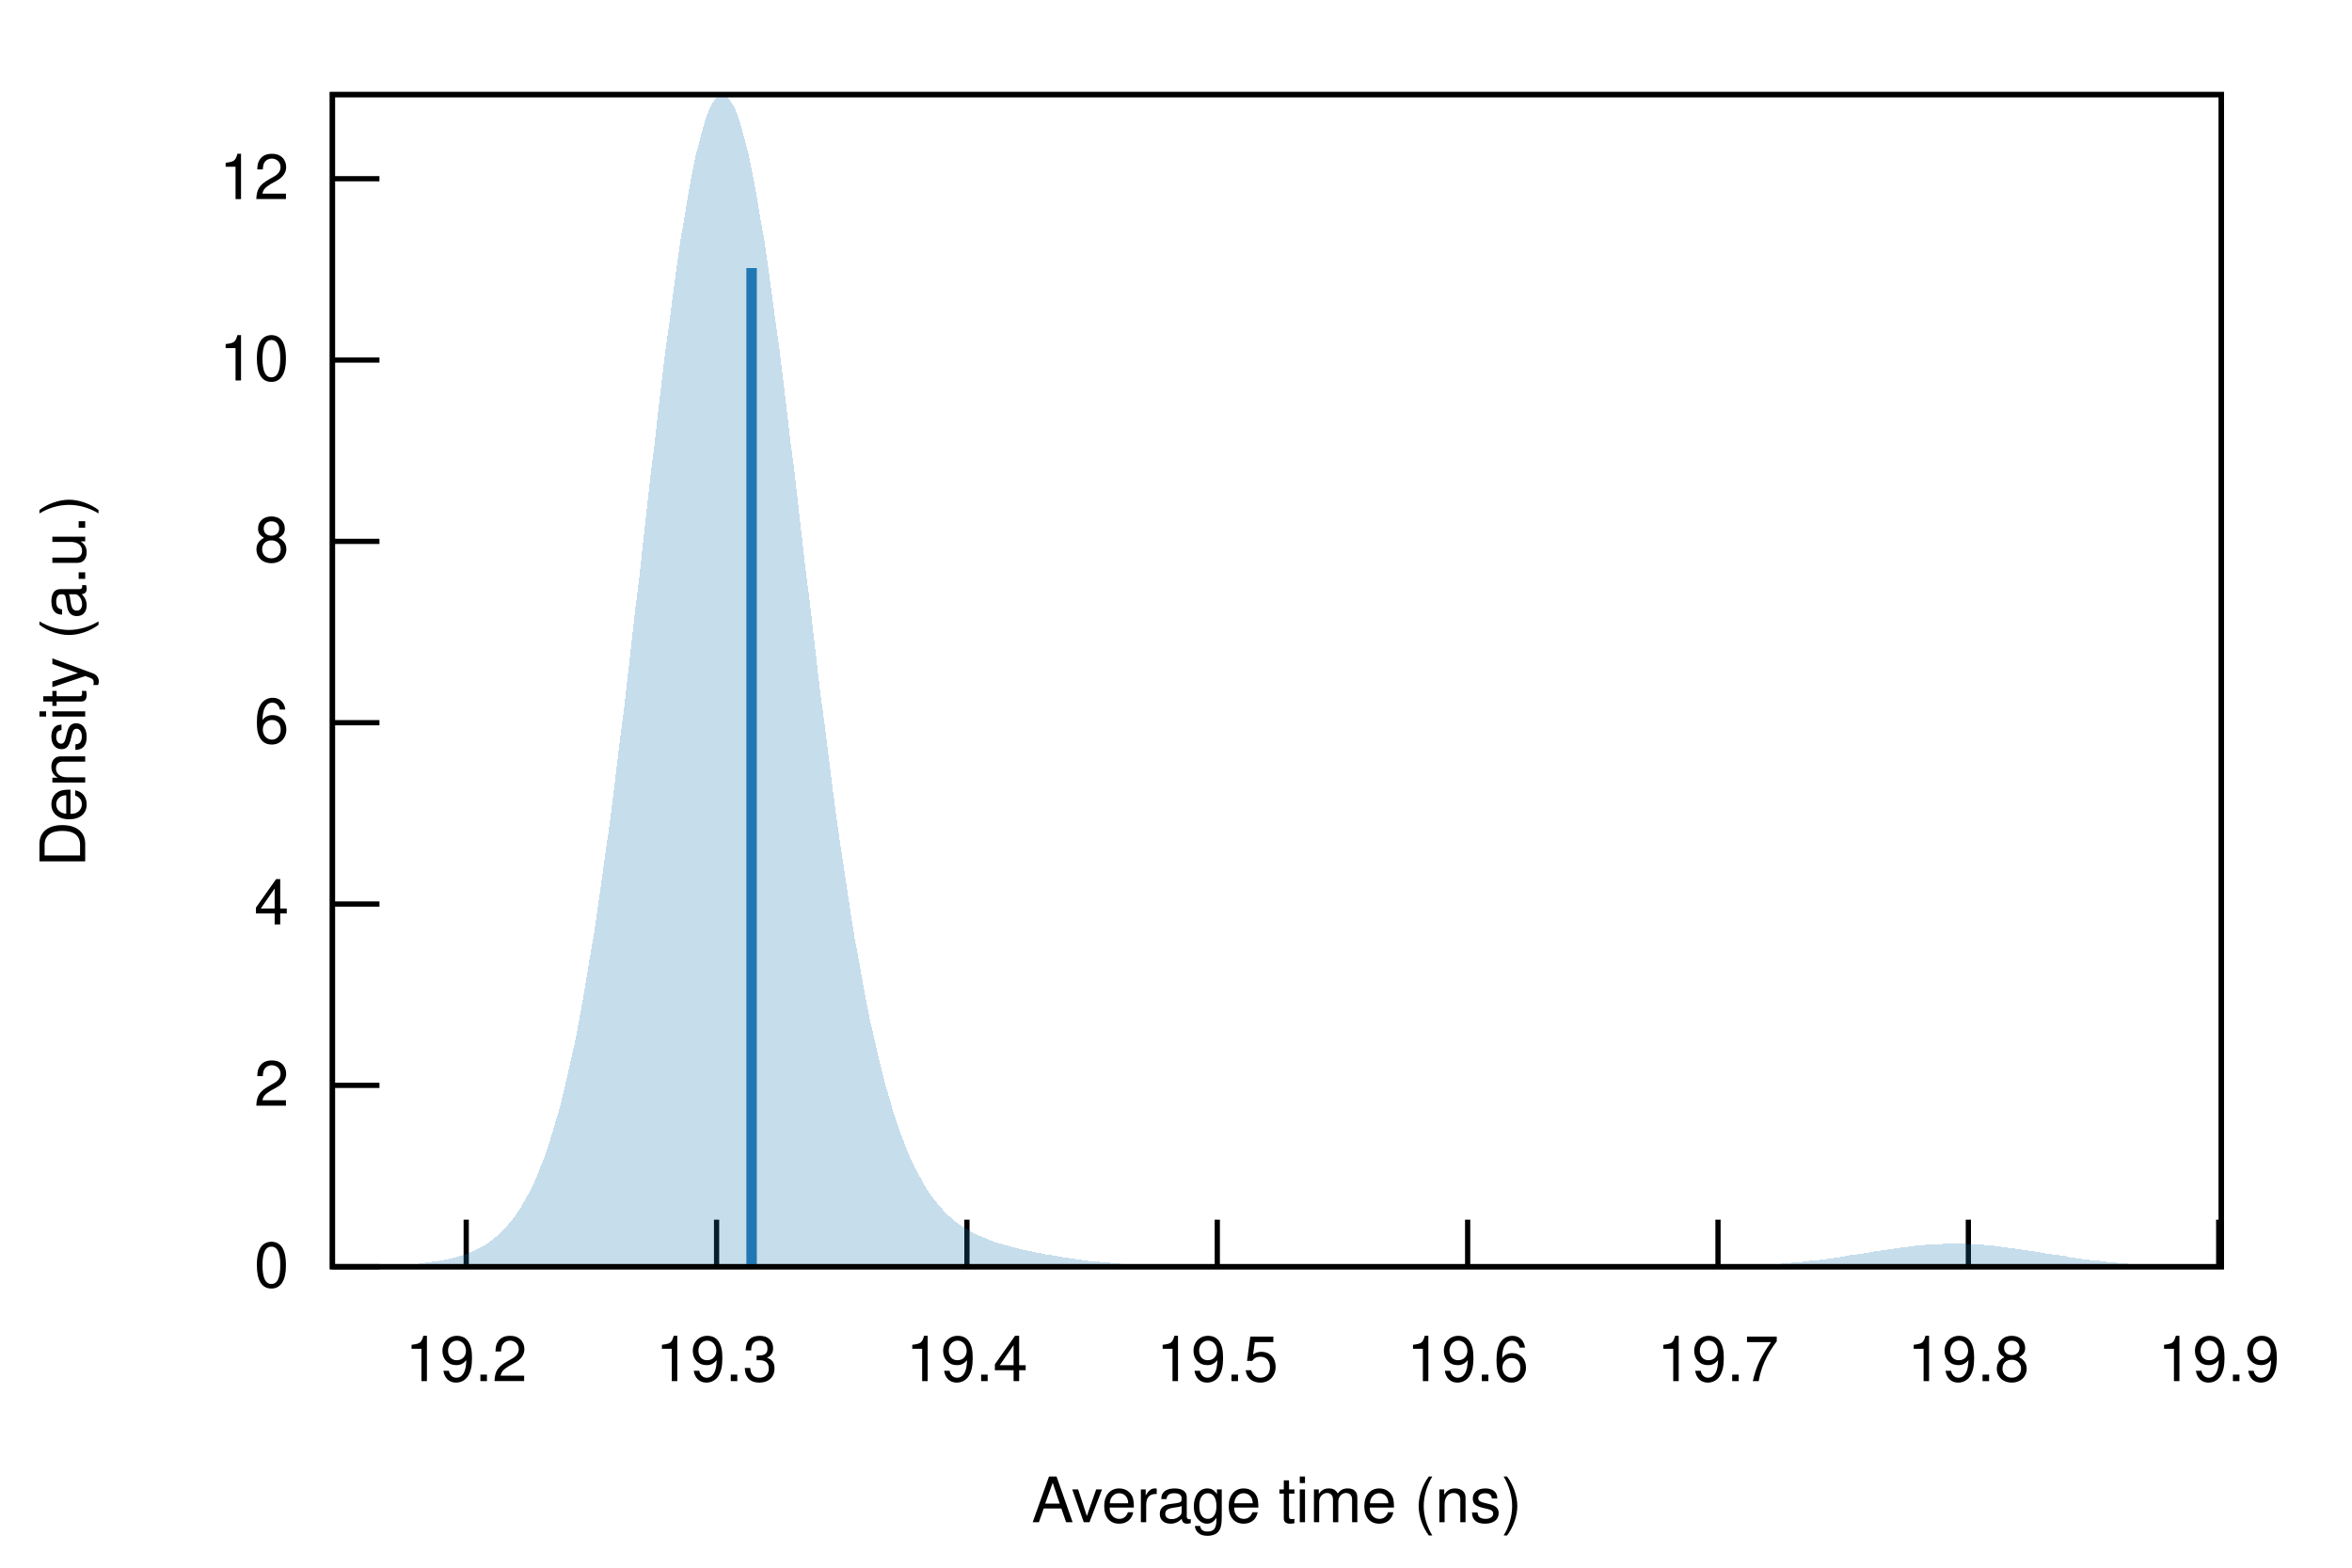
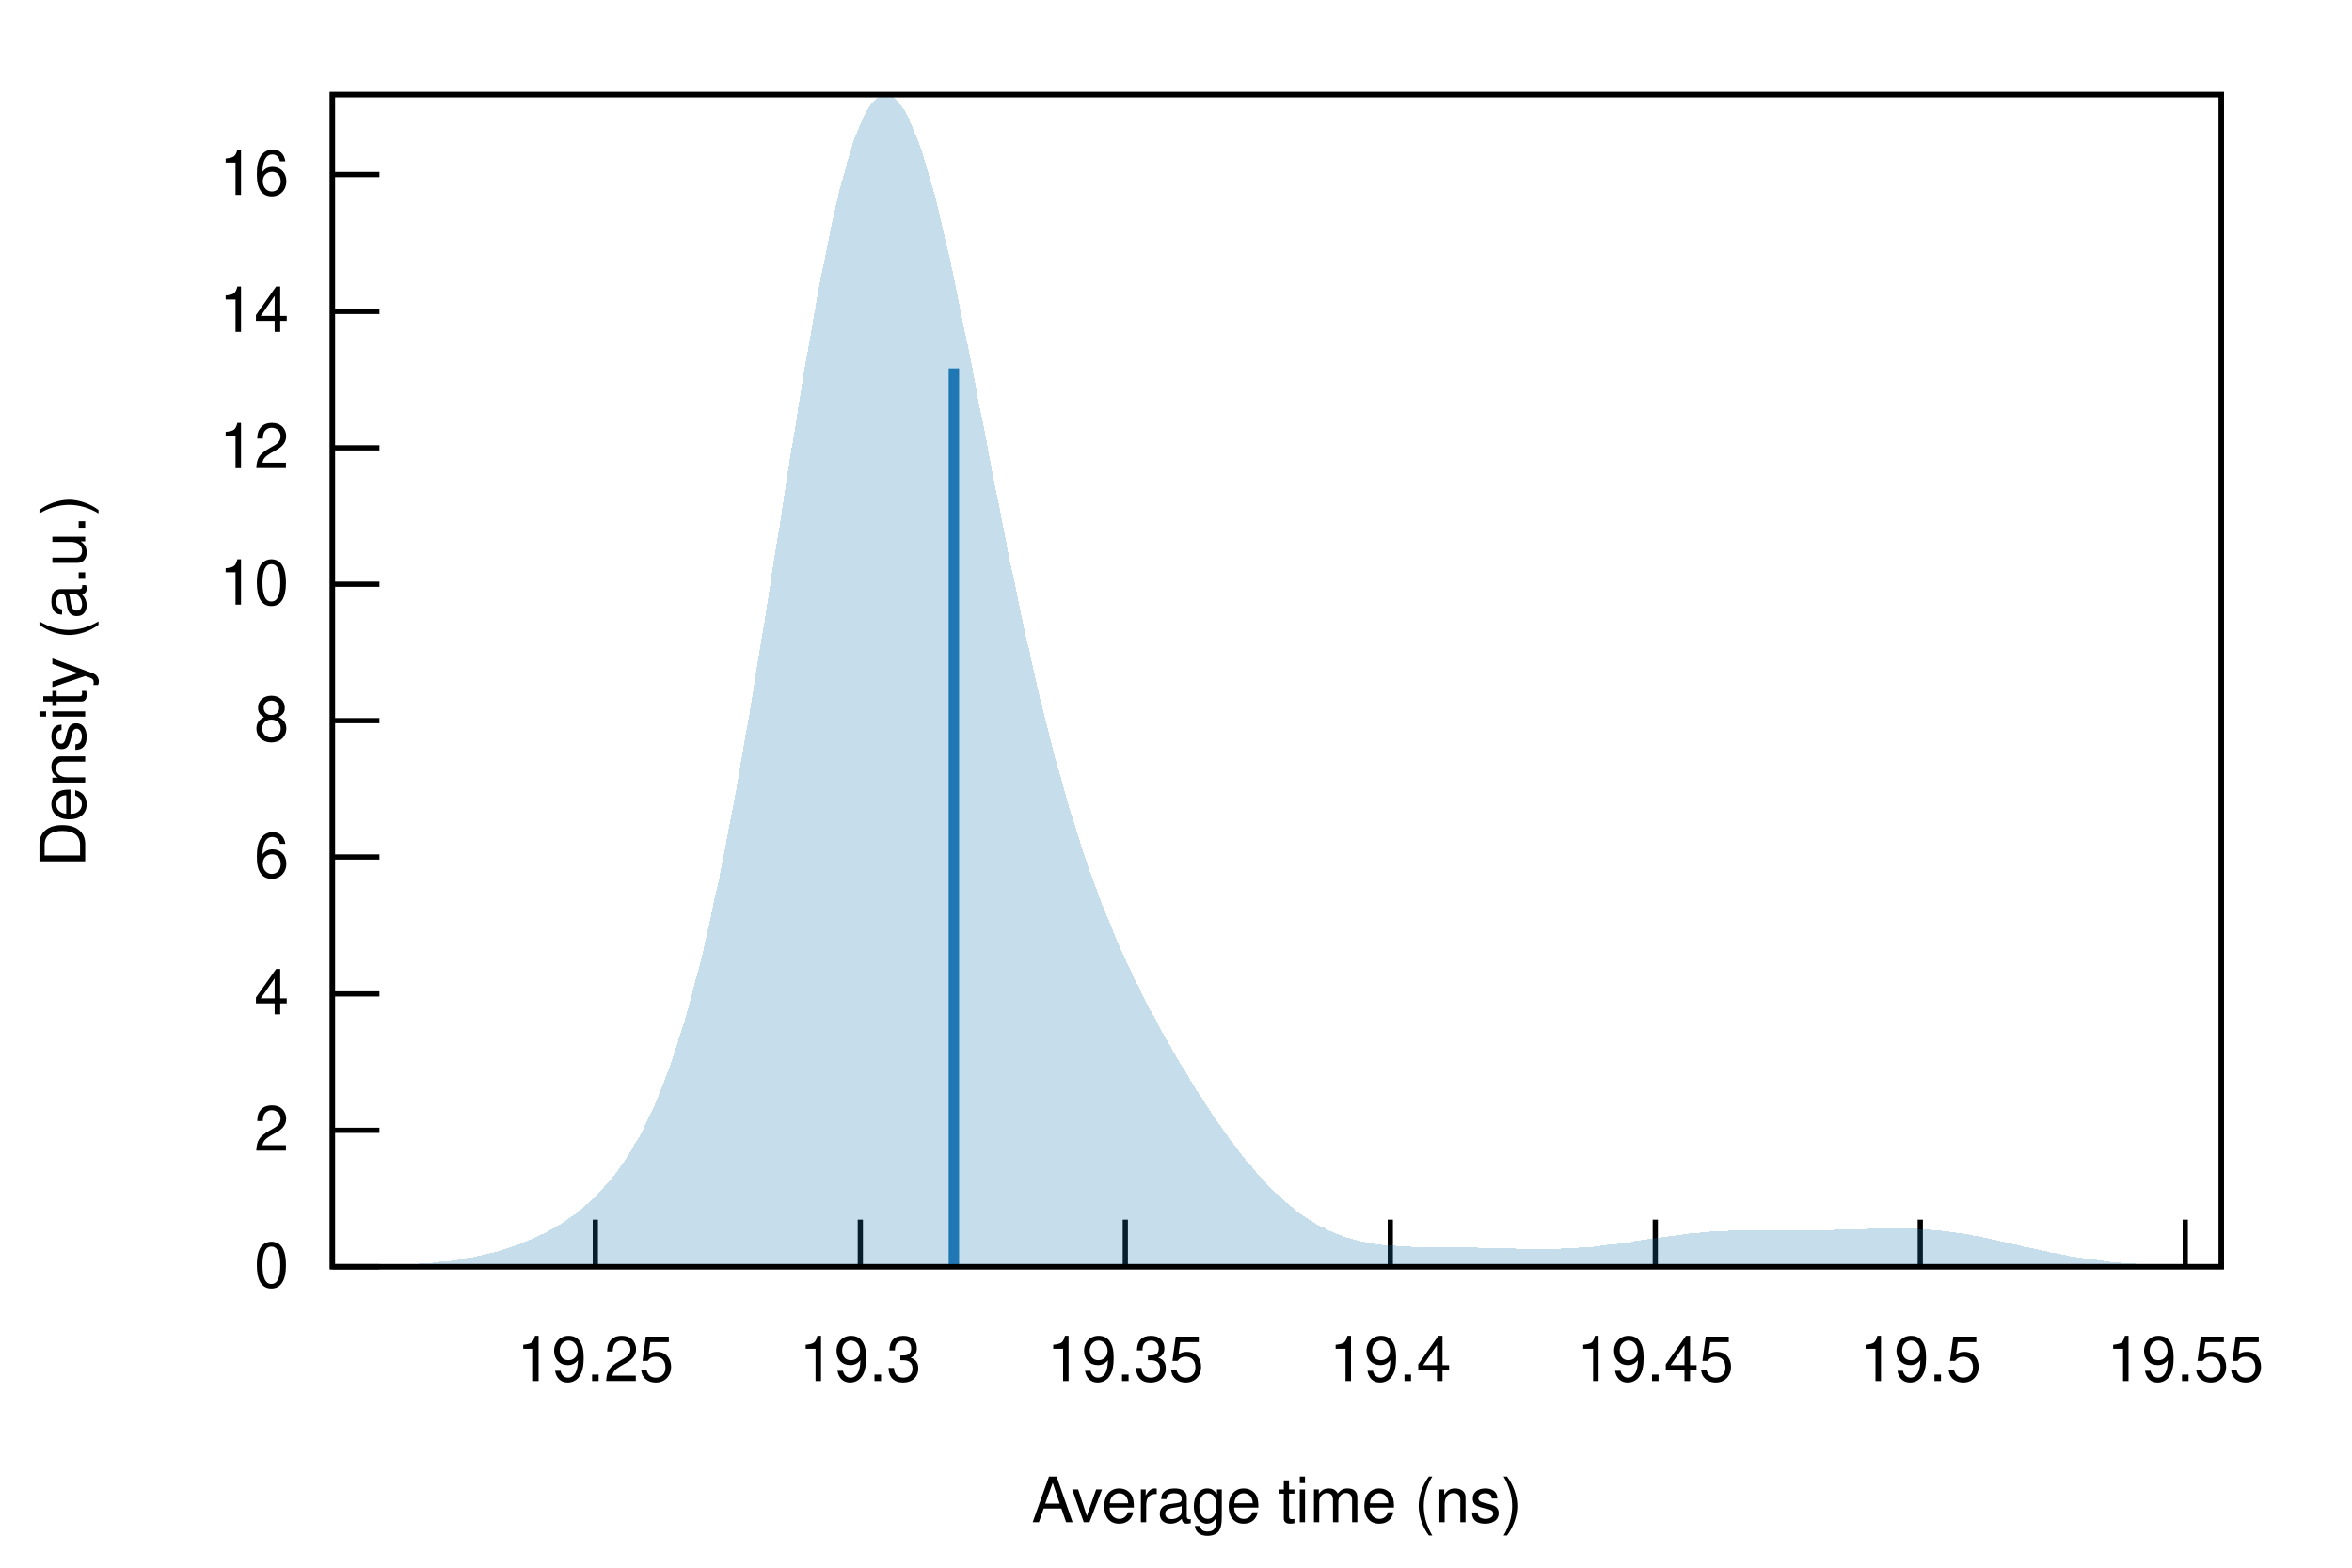
<svg xmlns="http://www.w3.org/2000/svg" xmlns:xlink="http://www.w3.org/1999/xlink" viewBox="0 0 450 300">
  <g id="gnuplot_canvas">
    <rect x="0" y="0" width="450" height="300" fill="none" />
    <defs>
      <circle id="gpDot" r="0.5" stroke-width="0.5" />
      <path id="gpPt0" stroke-width="0.222" stroke="currentColor" d="M-1,0 h2 M0,-1 v2" />
      <path id="gpPt1" stroke-width="0.222" stroke="currentColor" d="M-1,-1 L1,1 M1,-1 L-1,1" />
      <path id="gpPt2" stroke-width="0.222" stroke="currentColor" d="M-1,0 L1,0 M0,-1 L0,1 M-1,-1 L1,1 M-1,1 L1,-1" />
      <rect id="gpPt3" stroke-width="0.222" stroke="currentColor" x="-1" y="-1" width="2" height="2" />
      <rect id="gpPt4" stroke-width="0.222" stroke="currentColor" fill="currentColor" x="-1" y="-1" width="2" height="2" />
      <circle id="gpPt5" stroke-width="0.222" stroke="currentColor" cx="0" cy="0" r="1" />
      <use xlink:href="#gpPt5" id="gpPt6" fill="currentColor" stroke="none" />
      <path id="gpPt7" stroke-width="0.222" stroke="currentColor" d="M0,-1.33 L-1.33,0.67 L1.33,0.67 z" />
      <use xlink:href="#gpPt7" id="gpPt8" fill="currentColor" stroke="none" />
      <use xlink:href="#gpPt7" id="gpPt9" stroke="currentColor" transform="rotate(180)" />
      <use xlink:href="#gpPt9" id="gpPt10" fill="currentColor" stroke="none" />
      <use xlink:href="#gpPt3" id="gpPt11" stroke="currentColor" transform="rotate(45)" />
      <use xlink:href="#gpPt11" id="gpPt12" fill="currentColor" stroke="none" />
      <path id="gpPt13" stroke-width="0.222" stroke="currentColor" d="M0,1.330 L1.265,0.411 L0.782,-1.067 L-0.782,-1.076 L-1.265,0.411 z" />
      <use xlink:href="#gpPt13" id="gpPt14" fill="currentColor" stroke="none" />
      <filter id="textbox" filterUnits="objectBoundingBox" x="0" y="0" height="1" width="1">
        <feFlood flood-color="white" flood-opacity="1" result="bgnd" />
        <feComposite in="SourceGraphic" in2="bgnd" operator="atop" />
      </filter>
      <filter id="greybox" filterUnits="objectBoundingBox" x="0" y="0" height="1" width="1">
        <feFlood flood-color="lightgrey" flood-opacity="1" result="grey" />
        <feComposite in="SourceGraphic" in2="grey" operator="atop" />
      </filter>
    </defs>
    <g fill="none" color="white" stroke="currentColor" stroke-width="1.00" stroke-linecap="butt" stroke-linejoin="miter">
</g>
    <g fill="none" color="black" stroke="currentColor" stroke-width="1.00" stroke-linecap="butt" stroke-linejoin="miter">
      <path stroke="black" d="M63.6,242.4 L72.6,242.4  " />
      <g transform="translate(55.3,246.3)" stroke="none" fill="black" font-family="Helvetica" font-size="12.00" text-anchor="end">
        <text>
          <tspan font-family="Helvetica"> 0</tspan>
        </text>
      </g>
    </g>
    <g fill="none" color="black" stroke="currentColor" stroke-width="1.00" stroke-linecap="butt" stroke-linejoin="miter">
-       <path stroke="black" d="M63.6,207.7 L72.6,207.7  " />
-       <g transform="translate(55.3,211.6)" stroke="none" fill="black" font-family="Helvetica" font-size="12.00" text-anchor="end">
+       <path stroke="black" d="M63.6,216.3 L72.6,216.3  " />
+       <g transform="translate(55.3,220.2)" stroke="none" fill="black" font-family="Helvetica" font-size="12.00" text-anchor="end">
        <text>
          <tspan font-family="Helvetica"> 2</tspan>
        </text>
      </g>
    </g>
    <g fill="none" color="black" stroke="currentColor" stroke-width="1.00" stroke-linecap="butt" stroke-linejoin="miter">
-       <path stroke="black" d="M63.6,173.0 L72.6,173.0  " />
-       <g transform="translate(55.3,176.9)" stroke="none" fill="black" font-family="Helvetica" font-size="12.00" text-anchor="end">
+       <path stroke="black" d="M63.6,190.2 L72.6,190.2  " />
+       <g transform="translate(55.3,194.1)" stroke="none" fill="black" font-family="Helvetica" font-size="12.00" text-anchor="end">
        <text>
          <tspan font-family="Helvetica"> 4</tspan>
        </text>
      </g>
    </g>
    <g fill="none" color="black" stroke="currentColor" stroke-width="1.00" stroke-linecap="butt" stroke-linejoin="miter">
-       <path stroke="black" d="M63.6,138.3 L72.6,138.3  " />
-       <g transform="translate(55.3,142.2)" stroke="none" fill="black" font-family="Helvetica" font-size="12.00" text-anchor="end">
+       <path stroke="black" d="M63.6,164.0 L72.6,164.0  " />
+       <g transform="translate(55.3,167.9)" stroke="none" fill="black" font-family="Helvetica" font-size="12.00" text-anchor="end">
        <text>
          <tspan font-family="Helvetica"> 6</tspan>
        </text>
      </g>
    </g>
    <g fill="none" color="black" stroke="currentColor" stroke-width="1.00" stroke-linecap="butt" stroke-linejoin="miter">
-       <path stroke="black" d="M63.6,103.6 L72.6,103.6  " />
-       <g transform="translate(55.3,107.5)" stroke="none" fill="black" font-family="Helvetica" font-size="12.00" text-anchor="end">
+       <path stroke="black" d="M63.6,137.9 L72.6,137.9  " />
+       <g transform="translate(55.3,141.8)" stroke="none" fill="black" font-family="Helvetica" font-size="12.00" text-anchor="end">
        <text>
          <tspan font-family="Helvetica"> 8</tspan>
        </text>
      </g>
    </g>
    <g fill="none" color="black" stroke="currentColor" stroke-width="1.00" stroke-linecap="butt" stroke-linejoin="miter">
-       <path stroke="black" d="M63.6,68.9 L72.6,68.9  " />
-       <g transform="translate(55.3,72.8)" stroke="none" fill="black" font-family="Helvetica" font-size="12.00" text-anchor="end">
+       <path stroke="black" d="M63.6,111.8 L72.6,111.8  " />
+       <g transform="translate(55.3,115.7)" stroke="none" fill="black" font-family="Helvetica" font-size="12.00" text-anchor="end">
        <text>
          <tspan font-family="Helvetica"> 10</tspan>
        </text>
      </g>
    </g>
    <g fill="none" color="black" stroke="currentColor" stroke-width="1.00" stroke-linecap="butt" stroke-linejoin="miter">
-       <path stroke="black" d="M63.6,34.2 L72.6,34.2  " />
-       <g transform="translate(55.3,38.1)" stroke="none" fill="black" font-family="Helvetica" font-size="12.00" text-anchor="end">
+       <path stroke="black" d="M63.6,85.7 L72.6,85.7  " />
+       <g transform="translate(55.3,89.6)" stroke="none" fill="black" font-family="Helvetica" font-size="12.00" text-anchor="end">
        <text>
          <tspan font-family="Helvetica"> 12</tspan>
        </text>
      </g>
    </g>
    <g fill="none" color="black" stroke="currentColor" stroke-width="1.00" stroke-linecap="butt" stroke-linejoin="miter">
-       <path stroke="black" d="M89.2,242.4 L89.2,233.4  " />
-       <g transform="translate(89.2,264.3)" stroke="none" fill="black" font-family="Helvetica" font-size="12.00" text-anchor="middle">
-         <text>
-           <tspan font-family="Helvetica"> 19.2</tspan>
-         </text>
-       </g>
-     </g>
-     <g fill="none" color="black" stroke="currentColor" stroke-width="1.00" stroke-linecap="butt" stroke-linejoin="miter">
-       <path stroke="black" d="M137.1,242.4 L137.1,233.4  " />
-       <g transform="translate(137.1,264.3)" stroke="none" fill="black" font-family="Helvetica" font-size="12.00" text-anchor="middle">
+       <path stroke="black" d="M63.6,59.6 L72.6,59.6  " />
+       <g transform="translate(55.3,63.5)" stroke="none" fill="black" font-family="Helvetica" font-size="12.00" text-anchor="end">
+         <text>
+           <tspan font-family="Helvetica"> 14</tspan>
+         </text>
+       </g>
+     </g>
+     <g fill="none" color="black" stroke="currentColor" stroke-width="1.00" stroke-linecap="butt" stroke-linejoin="miter">
+       <path stroke="black" d="M63.6,33.4 L72.6,33.4  " />
+       <g transform="translate(55.3,37.3)" stroke="none" fill="black" font-family="Helvetica" font-size="12.00" text-anchor="end">
+         <text>
+           <tspan font-family="Helvetica"> 16</tspan>
+         </text>
+       </g>
+     </g>
+     <g fill="none" color="black" stroke="currentColor" stroke-width="1.00" stroke-linecap="butt" stroke-linejoin="miter">
+       <path stroke="black" d="M113.9,242.4 L113.9,233.4  " />
+       <g transform="translate(113.9,264.3)" stroke="none" fill="black" font-family="Helvetica" font-size="12.00" text-anchor="middle">
+         <text>
+           <tspan font-family="Helvetica"> 19.25</tspan>
+         </text>
+       </g>
+     </g>
+     <g fill="none" color="black" stroke="currentColor" stroke-width="1.00" stroke-linecap="butt" stroke-linejoin="miter">
+       <path stroke="black" d="M164.6,242.4 L164.6,233.4  " />
+       <g transform="translate(164.6,264.3)" stroke="none" fill="black" font-family="Helvetica" font-size="12.00" text-anchor="middle">
        <text>
          <tspan font-family="Helvetica"> 19.3</tspan>
        </text>
      </g>
    </g>
    <g fill="none" color="black" stroke="currentColor" stroke-width="1.00" stroke-linecap="butt" stroke-linejoin="miter">
-       <path stroke="black" d="M185.0,242.4 L185.0,233.4  " />
-       <g transform="translate(185.0,264.3)" stroke="none" fill="black" font-family="Helvetica" font-size="12.00" text-anchor="middle">
+       <path stroke="black" d="M215.3,242.4 L215.3,233.4  " />
+       <g transform="translate(215.3,264.3)" stroke="none" fill="black" font-family="Helvetica" font-size="12.00" text-anchor="middle">
+         <text>
+           <tspan font-family="Helvetica"> 19.35</tspan>
+         </text>
+       </g>
+     </g>
+     <g fill="none" color="black" stroke="currentColor" stroke-width="1.00" stroke-linecap="butt" stroke-linejoin="miter">
+       <path stroke="black" d="M266.0,242.4 L266.0,233.4  " />
+       <g transform="translate(266.0,264.3)" stroke="none" fill="black" font-family="Helvetica" font-size="12.00" text-anchor="middle">
        <text>
          <tspan font-family="Helvetica"> 19.4</tspan>
        </text>
      </g>
    </g>
    <g fill="none" color="black" stroke="currentColor" stroke-width="1.00" stroke-linecap="butt" stroke-linejoin="miter">
-       <path stroke="black" d="M232.9,242.4 L232.9,233.4  " />
-       <g transform="translate(232.9,264.3)" stroke="none" fill="black" font-family="Helvetica" font-size="12.00" text-anchor="middle">
+       <path stroke="black" d="M316.7,242.4 L316.7,233.4  " />
+       <g transform="translate(316.7,264.3)" stroke="none" fill="black" font-family="Helvetica" font-size="12.00" text-anchor="middle">
+         <text>
+           <tspan font-family="Helvetica"> 19.45</tspan>
+         </text>
+       </g>
+     </g>
+     <g fill="none" color="black" stroke="currentColor" stroke-width="1.00" stroke-linecap="butt" stroke-linejoin="miter">
+       <path stroke="black" d="M367.4,242.4 L367.4,233.4  " />
+       <g transform="translate(367.4,264.3)" stroke="none" fill="black" font-family="Helvetica" font-size="12.00" text-anchor="middle">
        <text>
          <tspan font-family="Helvetica"> 19.5</tspan>
        </text>
      </g>
    </g>
    <g fill="none" color="black" stroke="currentColor" stroke-width="1.00" stroke-linecap="butt" stroke-linejoin="miter">
-       <path stroke="black" d="M280.8,242.4 L280.8,233.4  " />
-       <g transform="translate(280.8,264.3)" stroke="none" fill="black" font-family="Helvetica" font-size="12.00" text-anchor="middle">
-         <text>
-           <tspan font-family="Helvetica"> 19.6</tspan>
-         </text>
-       </g>
-     </g>
-     <g fill="none" color="black" stroke="currentColor" stroke-width="1.00" stroke-linecap="butt" stroke-linejoin="miter">
-       <path stroke="black" d="M328.7,242.4 L328.7,233.4  " />
-       <g transform="translate(328.7,264.3)" stroke="none" fill="black" font-family="Helvetica" font-size="12.00" text-anchor="middle">
-         <text>
-           <tspan font-family="Helvetica"> 19.7</tspan>
-         </text>
-       </g>
-     </g>
-     <g fill="none" color="black" stroke="currentColor" stroke-width="1.00" stroke-linecap="butt" stroke-linejoin="miter">
-       <path stroke="black" d="M376.6,242.4 L376.6,233.4  " />
-       <g transform="translate(376.6,264.3)" stroke="none" fill="black" font-family="Helvetica" font-size="12.00" text-anchor="middle">
-         <text>
-           <tspan font-family="Helvetica"> 19.8</tspan>
-         </text>
-       </g>
-     </g>
-     <g fill="none" color="black" stroke="currentColor" stroke-width="1.00" stroke-linecap="butt" stroke-linejoin="miter">
-       <path stroke="black" d="M424.5,242.4 L424.5,233.4  " />
-       <g transform="translate(424.5,264.3)" stroke="none" fill="black" font-family="Helvetica" font-size="12.00" text-anchor="middle">
-         <text>
-           <tspan font-family="Helvetica"> 19.9</tspan>
+       <path stroke="black" d="M418.1,242.4 L418.1,233.4  " />
+       <g transform="translate(418.1,264.3)" stroke="none" fill="black" font-family="Helvetica" font-size="12.00" text-anchor="middle">
+         <text>
+           <tspan font-family="Helvetica"> 19.55</tspan>
        </text>
      </g>
    </g>
    <g fill="none" color="black" stroke="currentColor" stroke-width="1.00" stroke-linecap="butt" stroke-linejoin="miter">
</g>
    <g fill="none" color="black" stroke="currentColor" stroke-width="1.00" stroke-linecap="butt" stroke-linejoin="miter">
      <path stroke="black" d="M63.6,18.1 L63.6,242.4 L425.0,242.4 L425.0,18.1 L63.6,18.1 Z  " />
    </g>
    <g fill="none" color="black" stroke="currentColor" stroke-width="1.00" stroke-linecap="butt" stroke-linejoin="miter">
      <g transform="translate(16.3,130.3) rotate(270)" stroke="none" fill="black" font-family="Helvetica" font-size="12.00" text-anchor="middle">
        <text>
          <tspan font-family="Helvetica">Density (a.u.)</tspan>
        </text>
      </g>
    </g>
    <g fill="none" color="black" stroke="currentColor" stroke-width="1.00" stroke-linecap="butt" stroke-linejoin="miter">
      <g transform="translate(244.3,291.3)" stroke="none" fill="black" font-family="Helvetica" font-size="12.00" text-anchor="middle">
        <text>
          <tspan font-family="Helvetica">Average time (ns)</tspan>
        </text>
      </g>
    </g>
    <g fill="none" color="black" stroke="currentColor" stroke-width="1.00" stroke-linecap="butt" stroke-linejoin="miter">
</g>
    <g id="gnuplot_plot_1">
      <g fill="none" color="black" stroke="currentColor" stroke-width="1.00" stroke-linecap="butt" stroke-linejoin="miter">
        <g stroke="none" shape-rendering="crispEdges">
-           <polygon fill="rgb( 31, 120, 180)" fill-opacity="0.25" points="63.6,242.4 64.3,242.4 65.0,242.4 65.8,242.4 66.5,242.3 67.2,242.3 67.9,242.3 68.7,242.3 69.4,242.3 70.1,242.3 70.8,242.3 71.6,242.3 72.3,242.2 73.0,242.2 73.7,242.2 74.5,242.2 75.2,242.1 75.9,242.1 76.6,242.1 77.4,242.0 78.1,242.0 78.8,241.9 79.5,241.9 80.3,241.8 81.0,241.7 81.7,241.6 82.4,241.5 83.2,241.4 83.9,241.3 84.6,241.2 85.3,241.0 86.1,240.9 86.8,240.7 87.5,240.5 88.2,240.3 88.9,240.1 89.7,239.8 90.4,239.5 91.1,239.1 91.8,238.8 92.6,238.4 93.3,237.9 94.0,237.4 94.7,236.8 95.5,236.2 96.2,235.5 96.9,234.7 97.6,233.9 98.4,232.9 99.1,231.9 99.8,230.8 100.5,229.5 101.3,228.2 102.0,226.7 102.7,225.1 103.4,223.3 104.2,221.4 104.9,219.3 105.6,217.0 106.3,214.6 107.1,212.0 107.8,209.1 108.5,206.1 109.2,202.9 110.0,199.5 110.7,195.8 111.4,191.9 112.1,187.8 112.8,183.5 113.6,179.0 114.3,174.2 115.0,169.3 115.7,164.1 116.5,158.7 117.2,153.2 117.9,147.5 118.6,141.6 119.4,135.6 120.1,129.4 120.8,123.2 121.5,116.9 122.3,110.6 123.0,104.2 123.7,97.8 124.4,91.5 125.2,85.2 125.9,79.0 126.6,73.0 127.3,67.1 128.1,61.5 128.8,56.0 129.5,50.8 130.2,45.9 131.0,41.3 131.7,37.1 132.4,33.2 133.1,29.8 133.9,26.7 134.6,24.1 135.3,21.9 136.0,20.3 136.7,19.1 137.5,18.3 138.2,18.1 138.9,18.4 139.6,19.1 140.4,20.3 141.1,22.0 141.8,24.2 142.5,26.8 143.3,29.8 144.0,33.3 144.7,37.1 145.4,41.3 146.2,45.8 146.9,50.6 147.6,55.7 148.3,61.0 149.1,66.6 149.8,72.3 150.5,78.2 151.2,84.2 152.0,90.3 152.7,96.4 153.4,102.6 154.1,108.8 154.9,114.9 155.6,121.0 156.3,127.0 157.0,133.0 157.8,138.8 158.5,144.5 159.2,150.0 159.9,155.4 160.6,160.5 161.4,165.6 162.1,170.4 162.8,175.0 163.5,179.4 164.3,183.6 165.0,187.6 165.7,191.4 166.4,195.0 167.2,198.4 167.9,201.5 168.6,204.5 169.3,207.3 170.1,209.9 170.8,212.4 171.5,214.6 172.2,216.7 173.0,218.7 173.7,220.5 174.4,222.1 175.1,223.6 175.9,225.0 176.6,226.3 177.3,227.5 178.0,228.6 178.8,229.6 179.5,230.5 180.2,231.3 180.9,232.1 181.7,232.8 182.4,233.4 183.1,234.0 183.8,234.5 184.5,235.0 185.3,235.4 186.0,235.8 186.7,236.2 187.4,236.5 188.2,236.8 188.9,237.1 189.6,237.4 190.3,237.7 191.1,237.9 191.8,238.1 192.5,238.3 193.2,238.5 194.0,238.7 194.7,238.9 195.4,239.1 196.1,239.2 196.9,239.4 197.6,239.5 198.3,239.7 199.0,239.8 199.8,240.0 200.5,240.1 201.2,240.2 201.9,240.3 202.7,240.5 203.4,240.6 204.1,240.7 204.8,240.8 205.6,240.9 206.3,241.0 207.0,241.1 207.7,241.2 208.4,241.3 209.2,241.4 209.9,241.4 210.6,241.5 211.3,241.6 212.1,241.6 212.8,241.7 213.5,241.8 214.2,241.8 215.0,241.9 215.7,241.9 216.4,242.0 217.1,242.0 217.9,242.0 218.6,242.1 219.3,242.1 220.0,242.1 220.8,242.2 221.5,242.2 222.2,242.2 222.9,242.2 223.7,242.3 224.4,242.3 225.1,242.3 225.8,242.3 226.6,242.3 227.3,242.3 228.0,242.3 228.7,242.3 229.5,242.3 230.2,242.4 230.9,242.4 231.6,242.4 232.3,242.4 233.1,242.4 233.8,242.4 234.5,242.4 235.2,242.4 236.0,242.4 236.7,242.4 237.4,242.4 238.1,242.4 238.9,242.4 239.6,242.4 240.3,242.4 241.0,242.4 241.8,242.4 242.5,242.4 243.2,242.4 243.9,242.4 244.7,242.4 245.4,242.4 246.1,242.4 246.8,242.4 247.6,242.4 248.3,242.4 249.0,242.4 249.7,242.4 250.5,242.4 251.2,242.4 251.9,242.4 252.6,242.4 253.4,242.4 254.1,242.4 254.8,242.4 255.5,242.4 256.3,242.4 257.0,242.4 257.7,242.4 258.4,242.4 259.1,242.4 259.9,242.4 260.6,242.4 261.3,242.4 262.0,242.4 262.8,242.4 263.5,242.4 264.2,242.4 264.9,242.4 265.7,242.4 266.4,242.4 267.1,242.4 267.8,242.4 268.6,242.4 269.3,242.4 270.0,242.4 270.7,242.4 271.5,242.4 272.2,242.4 272.9,242.4 273.6,242.4 274.4,242.4 275.1,242.4 275.8,242.4 276.5,242.4 277.3,242.4 278.0,242.4 278.7,242.4 279.4,242.4 280.2,242.4 280.9,242.4 281.6,242.4 282.3,242.4 283.0,242.4 283.8,242.4 284.5,242.4 285.2,242.4 285.9,242.4 286.7,242.4 287.4,242.4 288.1,242.4 288.8,242.4 289.6,242.4 290.3,242.4 291.0,242.4 291.7,242.4 292.5,242.4 293.2,242.4 293.9,242.4 294.6,242.4 295.4,242.4 296.1,242.4 296.8,242.4 297.5,242.4 298.3,242.4 299.0,242.4 299.7,242.4 300.4,242.4 301.2,242.4 301.9,242.4 302.6,242.4 303.3,242.4 304.1,242.4 304.8,242.4 305.5,242.4 306.2,242.4 306.9,242.4 307.7,242.4 308.4,242.4 309.1,242.4 309.8,242.4 310.6,242.4 311.3,242.4 312.0,242.4 312.7,242.4 313.5,242.4 314.2,242.4 314.9,242.4 315.6,242.4 316.4,242.4 317.1,242.4 317.8,242.4 318.5,242.4 319.3,242.4 320.0,242.4 320.7,242.4 321.4,242.4 322.2,242.4 322.9,242.4 323.6,242.4 324.3,242.4 325.1,242.4 325.8,242.3 326.5,242.3 327.2,242.3 328.0,242.3 328.7,242.3 329.4,242.3 330.1,242.3 330.8,242.3 331.6,242.3 332.3,242.2 333.0,242.2 333.7,242.2 334.5,242.2 335.2,242.1 335.9,242.1 336.6,242.1 337.4,242.0 338.1,242.0 338.8,242.0 339.5,241.9 340.3,241.9 341.0,241.8 341.7,241.8 342.4,241.7 343.2,241.6 343.9,241.6 344.6,241.5 345.3,241.4 346.1,241.3 346.8,241.2 347.5,241.2 348.2,241.1 349.0,241.0 349.7,240.9 350.4,240.8 351.1,240.7 351.9,240.6 352.6,240.5 353.3,240.3 354.0,240.2 354.7,240.1 355.5,240.0 356.2,239.9 356.9,239.8 357.6,239.7 358.4,239.5 359.1,239.4 359.8,239.3 360.5,239.2 361.3,239.1 362.0,239.0 362.7,238.9 363.4,238.8 364.2,238.7 364.9,238.6 365.6,238.5 366.3,238.4 367.1,238.4 367.8,238.3 368.5,238.2 369.2,238.2 370.0,238.1 370.7,238.1 371.4,238.1 372.1,238.0 372.9,238.0 373.6,238.0 374.3,238.0 375.0,238.0 375.8,238.0 376.5,238.1 377.2,238.1 377.9,238.1 378.6,238.2 379.4,238.2 380.1,238.3 380.8,238.4 381.5,238.4 382.3,238.5 383.0,238.6 383.7,238.7 384.4,238.8 385.2,238.9 385.9,239.0 386.6,239.1 387.3,239.2 388.1,239.3 388.8,239.4 389.5,239.5 390.2,239.6 391.0,239.8 391.7,239.9 392.4,240.0 393.1,240.1 393.9,240.2 394.6,240.3 395.3,240.4 396.0,240.6 396.8,240.7 397.5,240.8 398.2,240.9 398.9,241.0 399.7,241.1 400.4,241.2 401.1,241.2 401.8,241.3 402.5,241.4 403.3,241.5 404.0,241.6 404.7,241.6 405.4,241.7 406.2,241.7 406.9,241.8 407.6,241.9 408.3,241.9 409.1,242.0 409.8,242.0 410.5,242.0 411.2,242.1 412.0,242.1 412.7,242.1 413.4,242.2 414.1,242.2 414.9,242.2 415.6,242.2 416.3,242.3 417.0,242.3 417.8,242.3 418.5,242.3 419.2,242.3 419.9,242.3 420.7,242.3 421.4,242.3 422.1,242.3 422.8,242.4 423.6,242.4 424.3,242.4 425.0,242.4 425.0,242.4 424.3,242.4 423.6,242.4 422.8,242.4 422.1,242.4 421.4,242.4 420.7,242.4 419.9,242.4 419.2,242.4 418.5,242.4 417.8,242.4 417.0,242.4 416.3,242.4 415.6,242.4 414.9,242.4 414.1,242.4 413.4,242.4 412.7,242.4 412.0,242.4 411.2,242.4 410.5,242.4 409.8,242.4 409.1,242.4 408.3,242.4 407.6,242.4 406.9,242.4 406.2,242.4 405.4,242.4 404.7,242.4 404.0,242.4 403.3,242.4 402.5,242.4 401.8,242.4 401.1,242.4 400.4,242.4 399.7,242.4 398.9,242.4 398.2,242.4 397.5,242.4 396.8,242.4 396.0,242.4 395.3,242.4 394.6,242.4 393.9,242.4 393.1,242.4 392.4,242.4 391.7,242.4 391.0,242.4 390.2,242.4 389.5,242.4 388.8,242.4 388.1,242.4 387.3,242.4 386.6,242.4 385.9,242.4 385.2,242.4 384.4,242.4 383.7,242.4 383.0,242.4 382.3,242.4 381.5,242.4 380.8,242.4 380.1,242.4 379.4,242.4 378.6,242.4 377.9,242.4 377.2,242.4 376.5,242.4 375.8,242.4 375.0,242.4 374.3,242.4 373.6,242.4 372.9,242.4 372.1,242.4 371.4,242.4 370.7,242.4 370.0,242.4 369.2,242.4 368.5,242.4 367.8,242.4 367.1,242.4 366.3,242.4 365.6,242.4 364.9,242.4 364.2,242.4 363.4,242.4 362.7,242.4 362.0,242.4 361.3,242.4 360.5,242.4 359.8,242.4 359.1,242.4 358.4,242.4 357.6,242.4 356.9,242.4 356.2,242.4 355.5,242.4 354.7,242.4 354.0,242.4 353.3,242.4 352.6,242.4 351.9,242.4 351.1,242.4 350.4,242.4 349.7,242.4 349.0,242.4 348.2,242.4 347.5,242.4 346.8,242.4 346.1,242.4 345.3,242.4 344.6,242.4 343.9,242.4 343.2,242.4 342.4,242.4 341.7,242.4 341.0,242.4 340.3,242.4 339.5,242.4 338.8,242.4 338.1,242.4 337.4,242.4 336.6,242.4 335.9,242.4 335.2,242.4 334.5,242.4 333.7,242.4 333.0,242.4 332.3,242.4 331.6,242.4 330.8,242.4 330.1,242.4 329.4,242.4 328.7,242.4 328.0,242.4 327.2,242.4 326.5,242.4 325.8,242.4 325.1,242.4 324.3,242.4 323.6,242.4 322.9,242.4 322.2,242.4 321.4,242.4 320.7,242.4 320.0,242.4 319.3,242.4 318.5,242.4 317.8,242.4 317.1,242.4 316.4,242.4 315.6,242.4 314.9,242.4 314.2,242.4 313.5,242.4 312.7,242.4 312.0,242.4 311.3,242.4 310.6,242.4 309.8,242.4 309.1,242.4 308.4,242.4 307.7,242.4 306.9,242.4 306.2,242.4 305.5,242.4 304.8,242.4 304.1,242.4 303.3,242.4 302.6,242.4 301.9,242.4 301.2,242.4 300.4,242.4 299.7,242.4 299.0,242.4 298.3,242.4 297.5,242.4 296.8,242.4 296.1,242.4 295.4,242.4 294.6,242.4 293.9,242.4 293.2,242.4 292.5,242.4 291.7,242.4 291.0,242.4 290.3,242.4 289.6,242.4 288.8,242.4 288.1,242.4 287.4,242.4 286.7,242.4 285.9,242.4 285.2,242.4 284.5,242.4 283.8,242.4 283.0,242.4 282.3,242.4 281.6,242.4 280.9,242.4 280.2,242.4 279.4,242.4 278.7,242.4 278.0,242.4 277.3,242.4 276.5,242.4 275.8,242.4 275.1,242.4 274.4,242.4 273.6,242.4 272.9,242.4 272.2,242.4 271.5,242.4 270.7,242.4 270.0,242.4 269.3,242.4 268.6,242.4 267.8,242.4 267.1,242.4 266.4,242.4 265.7,242.4 264.9,242.4 264.2,242.4 263.5,242.4 262.8,242.4 262.0,242.4 261.3,242.4 260.6,242.4 259.9,242.4 259.1,242.4 258.4,242.4 257.7,242.4 257.0,242.4 256.3,242.4 255.5,242.4 254.8,242.4 254.1,242.4 253.4,242.4 252.6,242.4 251.9,242.4 251.2,242.4 250.5,242.4 249.7,242.4 249.0,242.4 248.3,242.4 247.6,242.4 246.8,242.4 246.1,242.4 245.4,242.4 244.7,242.4 243.9,242.4 243.2,242.4 242.5,242.4 241.8,242.4 241.0,242.4 240.3,242.4 239.6,242.4 238.9,242.4 238.1,242.4 237.4,242.4 236.7,242.4 236.0,242.4 235.2,242.4 234.5,242.4 233.8,242.4 233.1,242.4 232.3,242.4 231.6,242.4 230.9,242.4 230.2,242.4 229.5,242.4 228.7,242.4 228.0,242.4 227.3,242.4 226.6,242.4 225.8,242.4 225.1,242.4 224.4,242.4 223.7,242.4 222.9,242.4 222.2,242.4 221.5,242.4 220.8,242.4 220.0,242.4 219.3,242.4 218.6,242.4 217.9,242.4 217.1,242.4 216.4,242.4 215.7,242.4 215.0,242.4 214.2,242.4 213.5,242.4 212.8,242.4 212.1,242.4 211.3,242.4 210.6,242.4 209.9,242.4 209.2,242.4 208.4,242.4 207.7,242.4 207.0,242.4 206.3,242.4 205.6,242.4 204.8,242.4 204.1,242.4 203.4,242.4 202.7,242.4 201.9,242.4 201.2,242.4 200.5,242.4 199.8,242.4 199.0,242.4 198.3,242.4 197.6,242.4 196.9,242.4 196.1,242.4 195.4,242.4 194.7,242.4 194.0,242.4 193.2,242.4 192.5,242.4 191.8,242.4 191.1,242.4 190.3,242.4 189.6,242.4 188.9,242.4 188.2,242.4 187.4,242.4 186.7,242.4 186.0,242.4 185.3,242.4 184.5,242.4 183.8,242.4 183.1,242.4 182.4,242.4 181.7,242.4 180.9,242.4 180.2,242.4 179.5,242.4 178.8,242.4 178.0,242.4 177.3,242.4 176.6,242.4 175.9,242.4 175.1,242.4 174.4,242.4 173.7,242.4 173.0,242.4 172.2,242.4 171.5,242.4 170.8,242.4 170.1,242.4 169.3,242.4 168.6,242.4 167.9,242.4 167.2,242.4 166.4,242.4 165.7,242.4 165.0,242.4 164.3,242.4 163.5,242.4 162.8,242.4 162.1,242.4 161.4,242.4 160.6,242.4 159.9,242.4 159.2,242.4 158.5,242.4 157.8,242.4 157.0,242.4 156.3,242.4 155.6,242.4 154.9,242.4 154.1,242.4 153.4,242.4 152.7,242.4 152.0,242.4 151.2,242.4 150.5,242.4 149.8,242.4 149.1,242.4 148.3,242.4 147.6,242.4 146.9,242.4 146.2,242.4 145.4,242.4 144.7,242.4 144.0,242.4 143.3,242.4 142.5,242.4 141.8,242.4 141.1,242.4 140.4,242.4 139.6,242.4 138.9,242.4 138.2,242.4 137.5,242.4 136.7,242.4 136.0,242.4 135.3,242.4 134.6,242.4 133.9,242.4 133.1,242.4 132.4,242.4 131.7,242.4 131.0,242.4 130.2,242.4 129.5,242.4 128.8,242.4 128.1,242.4 127.3,242.4 126.6,242.4 125.9,242.4 125.2,242.4 124.4,242.4 123.7,242.4 123.0,242.4 122.3,242.4 121.5,242.4 120.8,242.4 120.1,242.4 119.4,242.4 118.6,242.4 117.9,242.4 117.2,242.4 116.5,242.4 115.7,242.4 115.0,242.4 114.3,242.4 113.6,242.4 112.8,242.4 112.1,242.4 111.4,242.4 110.7,242.4 110.0,242.4 109.2,242.4 108.5,242.4 107.8,242.4 107.1,242.4 106.3,242.4 105.6,242.4 104.9,242.4 104.2,242.4 103.4,242.4 102.7,242.4 102.0,242.4 101.3,242.4 100.5,242.4 99.8,242.4 99.1,242.4 98.4,242.4 97.6,242.4 96.9,242.4 96.2,242.4 95.5,242.4 94.7,242.4 94.0,242.4 93.3,242.4 92.6,242.4 91.8,242.4 91.1,242.4 90.4,242.4 89.7,242.4 88.9,242.4 88.2,242.4 87.5,242.4 86.8,242.4 86.1,242.4 85.3,242.4 84.6,242.4 83.9,242.4 83.2,242.4 82.4,242.4 81.7,242.4 81.0,242.4 80.3,242.4 79.5,242.4 78.8,242.4 78.1,242.4 77.4,242.4 76.6,242.4 75.9,242.4 75.2,242.4 74.5,242.4 73.7,242.4 73.0,242.4 72.3,242.4 71.6,242.4 70.8,242.4 70.1,242.4 69.4,242.4 68.7,242.4 67.9,242.4 67.2,242.4 66.5,242.4 65.8,242.4 65.0,242.4 64.3,242.4 63.6,242.4 " />
+           <polygon fill="rgb( 31, 120, 180)" fill-opacity="0.25" points="63.6,242.4 64.3,242.4 65.0,242.3 65.8,242.3 66.5,242.3 67.2,242.3 67.9,242.3 68.7,242.3 69.4,242.3 70.1,242.3 70.8,242.3 71.6,242.2 72.3,242.2 73.0,242.2 73.7,242.2 74.5,242.1 75.2,242.1 75.9,242.1 76.6,242.1 77.4,242.0 78.1,242.0 78.8,241.9 79.5,241.9 80.3,241.8 81.0,241.8 81.7,241.7 82.4,241.7 83.2,241.6 83.9,241.5 84.6,241.4 85.3,241.3 86.1,241.3 86.8,241.2 87.5,241.1 88.2,240.9 88.9,240.8 89.7,240.7 90.4,240.6 91.1,240.4 91.8,240.3 92.6,240.1 93.3,239.9 94.0,239.8 94.7,239.6 95.5,239.4 96.2,239.2 96.9,238.9 97.6,238.7 98.4,238.4 99.1,238.2 99.8,237.9 100.5,237.6 101.3,237.3 102.0,237.0 102.7,236.7 103.4,236.3 104.2,236.0 104.9,235.6 105.6,235.2 106.3,234.8 107.1,234.4 107.8,233.9 108.5,233.4 109.2,232.9 110.0,232.4 110.7,231.8 111.4,231.2 112.1,230.6 112.8,230.0 113.6,229.3 114.3,228.6 115.0,227.8 115.7,227.0 116.5,226.2 117.2,225.3 117.9,224.4 118.6,223.4 119.4,222.3 120.1,221.2 120.8,220.1 121.5,218.8 122.3,217.6 123.0,216.2 123.7,214.7 124.4,213.2 125.2,211.6 125.9,209.9 126.6,208.1 127.3,206.3 128.1,204.3 128.8,202.2 129.5,200.0 130.2,197.7 131.0,195.3 131.7,192.8 132.4,190.2 133.1,187.5 133.9,184.6 134.6,181.7 135.3,178.6 136.0,175.4 136.7,172.0 137.5,168.6 138.2,165.0 138.9,161.4 139.6,157.6 140.4,153.7 141.1,149.7 141.8,145.6 142.5,141.4 143.3,137.2 144.0,132.8 144.7,128.4 145.4,124.0 146.2,119.4 146.9,114.9 147.6,110.3 148.3,105.7 149.1,101.1 149.8,96.4 150.5,91.8 151.2,87.3 152.0,82.7 152.7,78.2 153.4,73.8 154.1,69.5 154.9,65.3 155.6,61.1 156.3,57.1 157.0,53.3 157.8,49.5 158.5,46.0 159.2,42.6 159.9,39.4 160.6,36.4 161.4,33.6 162.1,31.0 162.8,28.6 163.5,26.4 164.3,24.5 165.0,22.9 165.7,21.4 166.4,20.3 167.2,19.3 167.9,18.7 168.6,18.3 169.3,18.1 170.1,18.2 170.8,18.5 171.5,19.1 172.2,20.0 173.0,21.0 173.7,22.3 174.4,23.9 175.1,25.6 175.9,27.5 176.6,29.7 177.3,32.0 178.0,34.5 178.8,37.2 179.5,40.0 180.2,43.0 180.9,46.1 181.7,49.3 182.4,52.6 183.1,56.0 183.8,59.5 184.5,63.1 185.3,66.7 186.0,70.3 186.7,74.0 187.4,77.8 188.2,81.5 188.9,85.2 189.6,89.0 190.3,92.7 191.1,96.4 191.8,100.1 192.5,103.7 193.2,107.3 194.0,110.8 194.7,114.3 195.4,117.7 196.1,121.0 196.9,124.3 197.6,127.5 198.3,130.7 199.0,133.7 199.8,136.7 200.5,139.6 201.2,142.4 201.9,145.2 202.7,147.8 203.4,150.4 204.1,152.9 204.8,155.4 205.6,157.7 206.3,160.0 207.0,162.3 207.7,164.4 208.4,166.5 209.2,168.5 209.9,170.5 210.6,172.4 211.3,174.2 212.1,176.0 212.8,177.8 213.5,179.5 214.2,181.2 215.0,182.8 215.7,184.4 216.4,185.9 217.1,187.4 217.9,188.9 218.6,190.4 219.3,191.8 220.0,193.2 220.8,194.5 221.5,195.9 222.2,197.2 222.9,198.5 223.7,199.8 224.4,201.1 225.1,202.3 225.8,203.5 226.6,204.7 227.3,205.9 228.0,207.1 228.7,208.3 229.5,209.4 230.2,210.5 230.9,211.6 231.6,212.7 232.3,213.8 233.1,214.9 233.8,215.9 234.5,216.9 235.2,217.9 236.0,218.9 236.7,219.8 237.4,220.8 238.1,221.7 238.9,222.6 239.6,223.4 240.3,224.3 241.0,225.1 241.8,225.9 242.5,226.7 243.2,227.4 243.9,228.1 244.7,228.8 245.4,229.5 246.1,230.1 246.8,230.7 247.6,231.3 248.3,231.9 249.0,232.4 249.7,232.9 250.5,233.4 251.2,233.8 251.9,234.3 252.6,234.7 253.4,235.0 254.1,235.4 254.8,235.7 255.5,236.0 256.3,236.3 257.0,236.6 257.7,236.8 258.4,237.0 259.1,237.2 259.9,237.4 260.6,237.6 261.3,237.7 262.0,237.9 262.8,238.0 263.5,238.1 264.2,238.2 264.9,238.3 265.7,238.3 266.4,238.4 267.1,238.4 267.8,238.5 268.6,238.5 269.3,238.5 270.0,238.6 270.7,238.6 271.5,238.6 272.2,238.6 272.9,238.6 273.6,238.6 274.4,238.6 275.1,238.6 275.8,238.7 276.5,238.7 277.3,238.7 278.0,238.7 278.7,238.7 279.4,238.7 280.2,238.7 280.9,238.7 281.6,238.7 282.3,238.7 283.0,238.8 283.8,238.8 284.5,238.8 285.2,238.8 285.9,238.8 286.7,238.9 287.4,238.9 288.1,238.9 288.8,238.9 289.6,238.9 290.3,239.0 291.0,239.0 291.7,239.0 292.5,239.0 293.2,239.0 293.9,239.0 294.6,239.0 295.4,239.0 296.1,239.0 296.8,239.0 297.5,239.0 298.3,239.0 299.0,238.9 299.7,238.9 300.4,238.9 301.2,238.8 301.9,238.8 302.6,238.7 303.3,238.7 304.1,238.6 304.8,238.6 305.5,238.5 306.2,238.4 306.9,238.3 307.7,238.2 308.4,238.1 309.1,238.1 309.8,238.0 310.6,237.9 311.3,237.8 312.0,237.7 312.7,237.5 313.5,237.4 314.2,237.3 314.9,237.2 315.6,237.1 316.4,237.0 317.1,236.9 317.8,236.8 318.5,236.7 319.3,236.6 320.0,236.5 320.7,236.4 321.4,236.3 322.2,236.2 322.9,236.1 323.6,236.0 324.3,236.0 325.1,235.9 325.8,235.8 326.5,235.8 327.2,235.7 328.0,235.7 328.7,235.6 329.4,235.6 330.1,235.6 330.8,235.5 331.6,235.5 332.3,235.5 333.0,235.5 333.7,235.4 334.5,235.4 335.2,235.4 335.9,235.4 336.6,235.4 337.4,235.4 338.1,235.4 338.8,235.4 339.5,235.4 340.3,235.4 341.0,235.4 341.7,235.4 342.4,235.4 343.2,235.4 343.9,235.4 344.6,235.4 345.3,235.4 346.1,235.4 346.8,235.4 347.5,235.4 348.2,235.4 349.0,235.4 349.7,235.4 350.4,235.4 351.1,235.3 351.9,235.3 352.6,235.3 353.3,235.3 354.0,235.3 354.7,235.2 355.5,235.2 356.2,235.2 356.9,235.2 357.6,235.1 358.4,235.1 359.1,235.1 359.8,235.1 360.5,235.1 361.3,235.1 362.0,235.1 362.7,235.1 363.4,235.1 364.2,235.1 364.9,235.1 365.6,235.1 366.3,235.1 367.1,235.2 367.8,235.2 368.5,235.2 369.2,235.3 370.0,235.4 370.7,235.4 371.4,235.5 372.1,235.6 372.9,235.7 373.6,235.8 374.3,235.9 375.0,236.0 375.8,236.1 376.5,236.2 377.2,236.4 377.9,236.5 378.6,236.6 379.4,236.8 380.1,236.9 380.8,237.1 381.5,237.2 382.3,237.4 383.0,237.6 383.7,237.7 384.4,237.9 385.2,238.1 385.9,238.2 386.6,238.4 387.3,238.6 388.1,238.7 388.8,238.9 389.5,239.0 390.2,239.2 391.0,239.4 391.7,239.5 392.4,239.7 393.1,239.8 393.9,239.9 394.6,240.1 395.3,240.2 396.0,240.4 396.8,240.5 397.5,240.6 398.2,240.7 398.9,240.8 399.7,240.9 400.4,241.0 401.1,241.1 401.8,241.2 402.5,241.3 403.3,241.4 404.0,241.5 404.7,241.5 405.4,241.6 406.2,241.7 406.9,241.7 407.6,241.8 408.3,241.8 409.1,241.9 409.8,241.9 410.5,242.0 411.2,242.0 412.0,242.0 412.7,242.1 413.4,242.1 414.1,242.1 414.9,242.2 415.6,242.2 416.3,242.2 417.0,242.2 417.8,242.2 418.5,242.3 419.2,242.3 419.9,242.3 420.7,242.3 421.4,242.3 422.1,242.3 422.8,242.3 423.6,242.3 424.3,242.3 425.0,242.4 425.0,242.4 424.3,242.4 423.6,242.4 422.8,242.4 422.1,242.4 421.4,242.4 420.7,242.4 419.9,242.4 419.2,242.4 418.5,242.4 417.8,242.4 417.0,242.4 416.3,242.4 415.6,242.4 414.9,242.4 414.1,242.4 413.4,242.4 412.7,242.4 412.0,242.4 411.2,242.4 410.5,242.4 409.8,242.4 409.1,242.4 408.3,242.4 407.6,242.4 406.9,242.4 406.2,242.4 405.4,242.4 404.7,242.4 404.0,242.4 403.3,242.4 402.5,242.4 401.8,242.4 401.1,242.4 400.4,242.4 399.7,242.4 398.9,242.4 398.2,242.4 397.5,242.4 396.8,242.4 396.0,242.4 395.3,242.4 394.6,242.4 393.9,242.4 393.1,242.4 392.4,242.4 391.7,242.4 391.0,242.4 390.2,242.4 389.5,242.4 388.8,242.4 388.1,242.4 387.3,242.4 386.6,242.4 385.9,242.4 385.2,242.4 384.4,242.4 383.7,242.4 383.0,242.4 382.3,242.4 381.5,242.4 380.8,242.4 380.1,242.4 379.4,242.4 378.6,242.4 377.9,242.4 377.2,242.4 376.5,242.4 375.8,242.4 375.0,242.4 374.3,242.4 373.6,242.4 372.9,242.4 372.1,242.4 371.4,242.4 370.7,242.4 370.0,242.4 369.2,242.4 368.5,242.4 367.8,242.4 367.1,242.4 366.3,242.4 365.6,242.4 364.9,242.4 364.2,242.4 363.4,242.4 362.7,242.4 362.0,242.4 361.3,242.4 360.5,242.4 359.8,242.4 359.1,242.4 358.4,242.4 357.6,242.4 356.9,242.4 356.2,242.4 355.5,242.4 354.7,242.4 354.0,242.4 353.3,242.4 352.6,242.4 351.9,242.4 351.1,242.4 350.4,242.4 349.7,242.4 349.0,242.4 348.2,242.4 347.5,242.4 346.8,242.4 346.1,242.4 345.3,242.4 344.6,242.4 343.9,242.4 343.2,242.4 342.4,242.4 341.7,242.4 341.0,242.4 340.3,242.4 339.5,242.4 338.8,242.4 338.1,242.4 337.4,242.4 336.6,242.4 335.9,242.4 335.2,242.4 334.5,242.4 333.7,242.4 333.0,242.4 332.3,242.4 331.6,242.4 330.8,242.4 330.1,242.4 329.4,242.4 328.7,242.4 328.0,242.4 327.2,242.4 326.5,242.4 325.8,242.4 325.1,242.4 324.3,242.4 323.6,242.4 322.9,242.4 322.2,242.4 321.4,242.4 320.7,242.4 320.0,242.4 319.3,242.4 318.5,242.4 317.8,242.4 317.1,242.4 316.4,242.4 315.6,242.4 314.9,242.4 314.2,242.4 313.5,242.4 312.7,242.4 312.0,242.4 311.3,242.4 310.6,242.4 309.8,242.4 309.1,242.4 308.4,242.4 307.7,242.4 306.9,242.4 306.2,242.4 305.5,242.4 304.8,242.4 304.1,242.4 303.3,242.4 302.6,242.4 301.9,242.4 301.2,242.4 300.4,242.4 299.7,242.4 299.0,242.4 298.3,242.4 297.5,242.4 296.8,242.4 296.1,242.4 295.4,242.4 294.6,242.4 293.9,242.4 293.2,242.4 292.5,242.4 291.7,242.4 291.0,242.4 290.3,242.4 289.6,242.4 288.8,242.4 288.1,242.4 287.4,242.4 286.7,242.4 285.9,242.4 285.2,242.4 284.5,242.4 283.8,242.4 283.0,242.4 282.3,242.4 281.6,242.4 280.9,242.4 280.2,242.4 279.4,242.4 278.7,242.4 278.0,242.4 277.3,242.4 276.5,242.4 275.8,242.4 275.1,242.4 274.4,242.4 273.6,242.4 272.9,242.4 272.2,242.4 271.5,242.4 270.7,242.4 270.0,242.4 269.3,242.4 268.6,242.4 267.8,242.4 267.1,242.4 266.4,242.4 265.7,242.4 264.9,242.4 264.2,242.4 263.5,242.4 262.8,242.4 262.0,242.4 261.3,242.4 260.6,242.4 259.9,242.4 259.1,242.4 258.4,242.4 257.7,242.4 257.0,242.4 256.3,242.4 255.5,242.4 254.8,242.4 254.1,242.4 253.4,242.4 252.6,242.4 251.9,242.4 251.2,242.4 250.5,242.4 249.7,242.4 249.0,242.4 248.3,242.4 247.6,242.4 246.8,242.4 246.1,242.4 245.4,242.4 244.7,242.4 243.9,242.4 243.2,242.4 242.5,242.4 241.8,242.4 241.0,242.4 240.3,242.4 239.6,242.4 238.9,242.4 238.1,242.4 237.4,242.4 236.7,242.4 236.0,242.4 235.2,242.4 234.5,242.4 233.8,242.4 233.1,242.4 232.3,242.4 231.6,242.4 230.9,242.4 230.2,242.4 229.5,242.4 228.7,242.4 228.0,242.4 227.3,242.4 226.6,242.4 225.8,242.4 225.1,242.4 224.4,242.4 223.7,242.4 222.9,242.4 222.2,242.4 221.5,242.4 220.8,242.4 220.0,242.4 219.3,242.4 218.6,242.4 217.9,242.4 217.1,242.4 216.4,242.4 215.7,242.4 215.0,242.4 214.2,242.4 213.5,242.4 212.8,242.4 212.1,242.4 211.3,242.4 210.6,242.4 209.9,242.4 209.2,242.4 208.4,242.4 207.7,242.4 207.0,242.4 206.3,242.4 205.6,242.4 204.8,242.4 204.1,242.4 203.4,242.4 202.7,242.4 201.9,242.4 201.2,242.4 200.5,242.4 199.8,242.4 199.0,242.4 198.3,242.4 197.6,242.4 196.9,242.4 196.1,242.4 195.4,242.4 194.7,242.4 194.0,242.4 193.2,242.4 192.5,242.4 191.8,242.4 191.1,242.4 190.3,242.4 189.6,242.4 188.9,242.4 188.2,242.4 187.4,242.4 186.7,242.4 186.0,242.4 185.3,242.4 184.5,242.4 183.8,242.4 183.1,242.4 182.4,242.4 181.7,242.4 180.9,242.4 180.2,242.4 179.5,242.4 178.8,242.4 178.0,242.4 177.3,242.4 176.6,242.4 175.9,242.4 175.1,242.4 174.4,242.4 173.7,242.4 173.0,242.4 172.2,242.4 171.5,242.4 170.8,242.4 170.1,242.4 169.3,242.4 168.6,242.4 167.9,242.4 167.2,242.4 166.4,242.4 165.7,242.4 165.0,242.4 164.3,242.4 163.5,242.4 162.8,242.4 162.1,242.4 161.4,242.4 160.6,242.4 159.9,242.4 159.2,242.4 158.5,242.4 157.8,242.4 157.0,242.4 156.3,242.4 155.6,242.4 154.9,242.4 154.1,242.4 153.4,242.4 152.7,242.4 152.0,242.4 151.2,242.4 150.5,242.4 149.8,242.4 149.1,242.4 148.3,242.4 147.6,242.4 146.9,242.4 146.2,242.4 145.4,242.4 144.7,242.4 144.0,242.4 143.3,242.4 142.5,242.4 141.8,242.4 141.1,242.4 140.4,242.4 139.6,242.4 138.9,242.4 138.2,242.4 137.5,242.4 136.7,242.4 136.0,242.4 135.3,242.4 134.6,242.4 133.9,242.4 133.1,242.4 132.4,242.4 131.7,242.4 131.0,242.4 130.2,242.4 129.5,242.4 128.8,242.4 128.1,242.4 127.3,242.4 126.6,242.4 125.9,242.4 125.2,242.4 124.4,242.4 123.7,242.4 123.0,242.4 122.3,242.4 121.5,242.4 120.8,242.4 120.1,242.4 119.4,242.4 118.6,242.4 117.9,242.4 117.2,242.4 116.5,242.4 115.7,242.4 115.0,242.4 114.3,242.4 113.6,242.4 112.8,242.4 112.1,242.4 111.4,242.4 110.7,242.4 110.0,242.4 109.2,242.4 108.5,242.4 107.8,242.4 107.1,242.4 106.3,242.4 105.6,242.4 104.9,242.4 104.2,242.4 103.4,242.4 102.7,242.4 102.0,242.4 101.3,242.4 100.5,242.4 99.8,242.4 99.1,242.4 98.4,242.4 97.6,242.4 96.9,242.4 96.2,242.4 95.5,242.4 94.7,242.4 94.0,242.4 93.3,242.4 92.6,242.4 91.8,242.4 91.1,242.4 90.4,242.4 89.7,242.4 88.9,242.4 88.2,242.4 87.5,242.4 86.8,242.4 86.1,242.4 85.3,242.4 84.6,242.4 83.9,242.4 83.2,242.4 82.4,242.4 81.7,242.4 81.0,242.4 80.3,242.4 79.5,242.4 78.8,242.4 78.1,242.4 77.4,242.4 76.6,242.4 75.9,242.4 75.2,242.4 74.5,242.4 73.7,242.4 73.0,242.4 72.3,242.4 71.6,242.4 70.8,242.4 70.1,242.4 69.4,242.4 68.7,242.4 67.9,242.4 67.2,242.4 66.5,242.4 65.8,242.4 65.0,242.4 64.3,242.4 63.6,242.4 " />
        </g>
      </g>
    </g>
    <g id="gnuplot_plot_2">
      <g fill="none" color="white" stroke="rgb( 31, 120, 180)" stroke-width="2.00" stroke-linecap="butt" stroke-linejoin="miter">
</g>
      <g fill="none" color="black" stroke="currentColor" stroke-width="2.00" stroke-linecap="butt" stroke-linejoin="miter">
-         <path stroke="rgb( 31, 120, 180)" d="M143.8,242.4 L143.8,51.3  " />
+         <path stroke="rgb( 31, 120, 180)" d="M182.5,242.4 L182.5,70.5  " />
      </g>
    </g>
    <g fill="none" color="black" stroke="currentColor" stroke-width="2.00" stroke-linecap="butt" stroke-linejoin="miter">
</g>
    <g fill="none" color="black" stroke="black" stroke-width="1.00" stroke-linecap="butt" stroke-linejoin="miter">
</g>
    <g fill="none" color="black" stroke="currentColor" stroke-width="1.00" stroke-linecap="butt" stroke-linejoin="miter">
      <path stroke="black" d="M63.6,18.1 L63.6,242.4 L425.0,242.4 L425.0,18.1 L63.6,18.1 Z  " />
    </g>
    <g fill="none" color="black" stroke="currentColor" stroke-width="1.00" stroke-linecap="butt" stroke-linejoin="miter">
</g>
  </g>
</svg>
